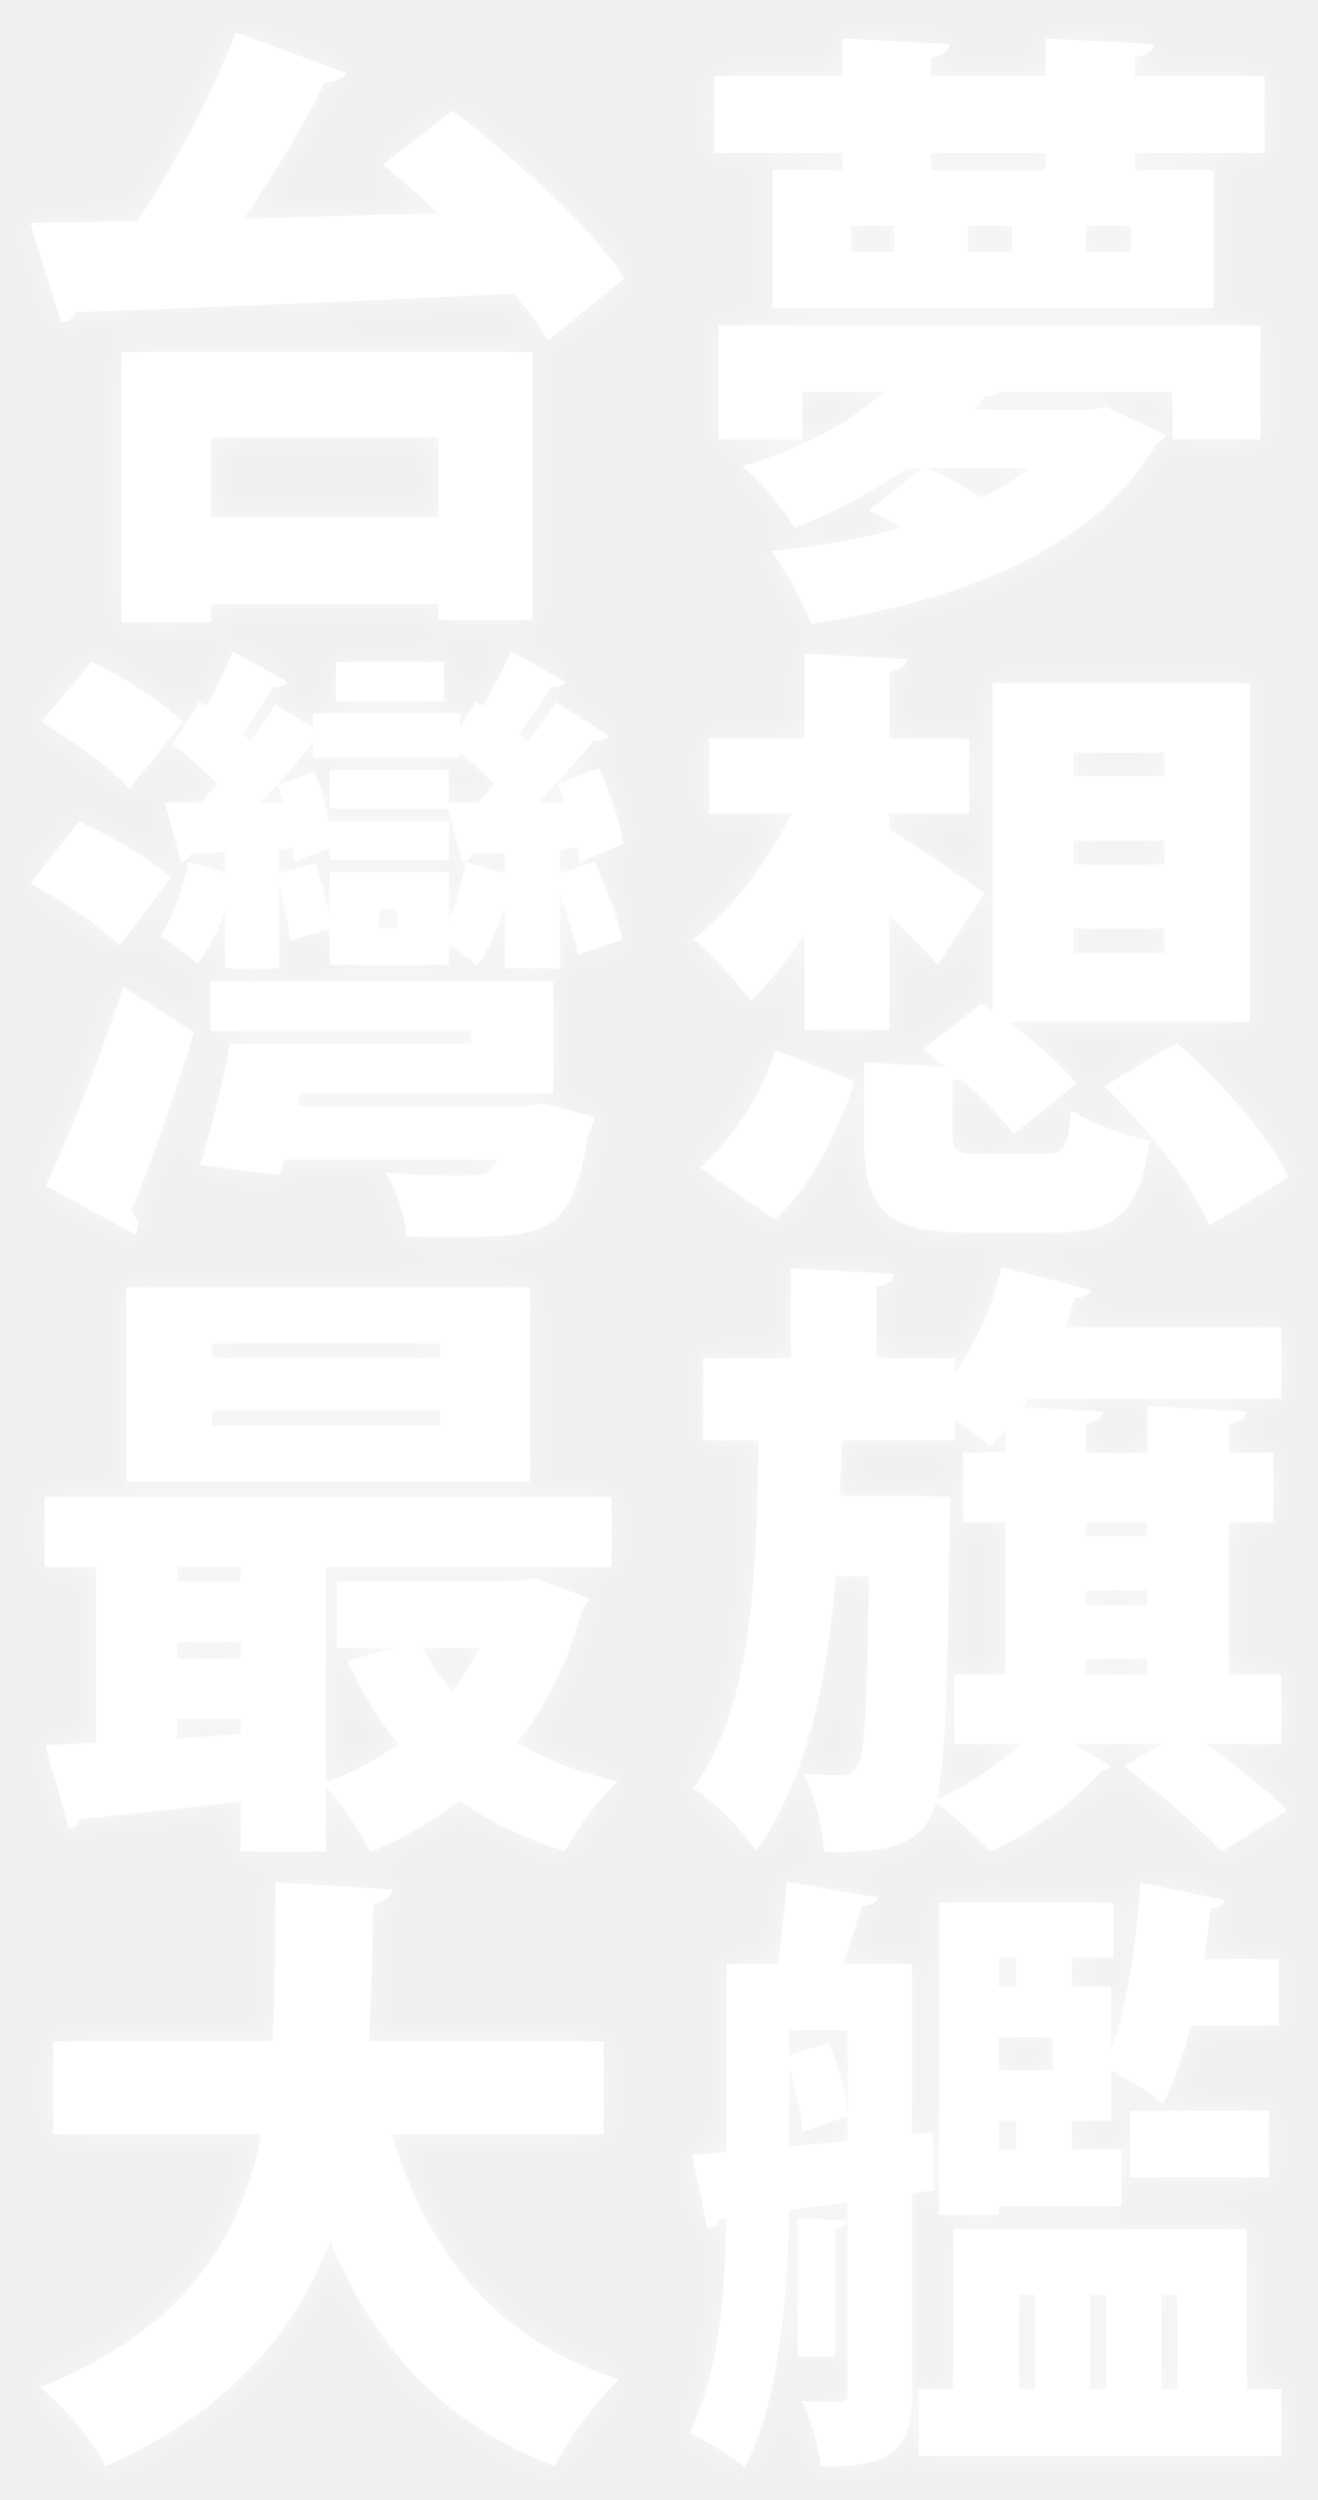
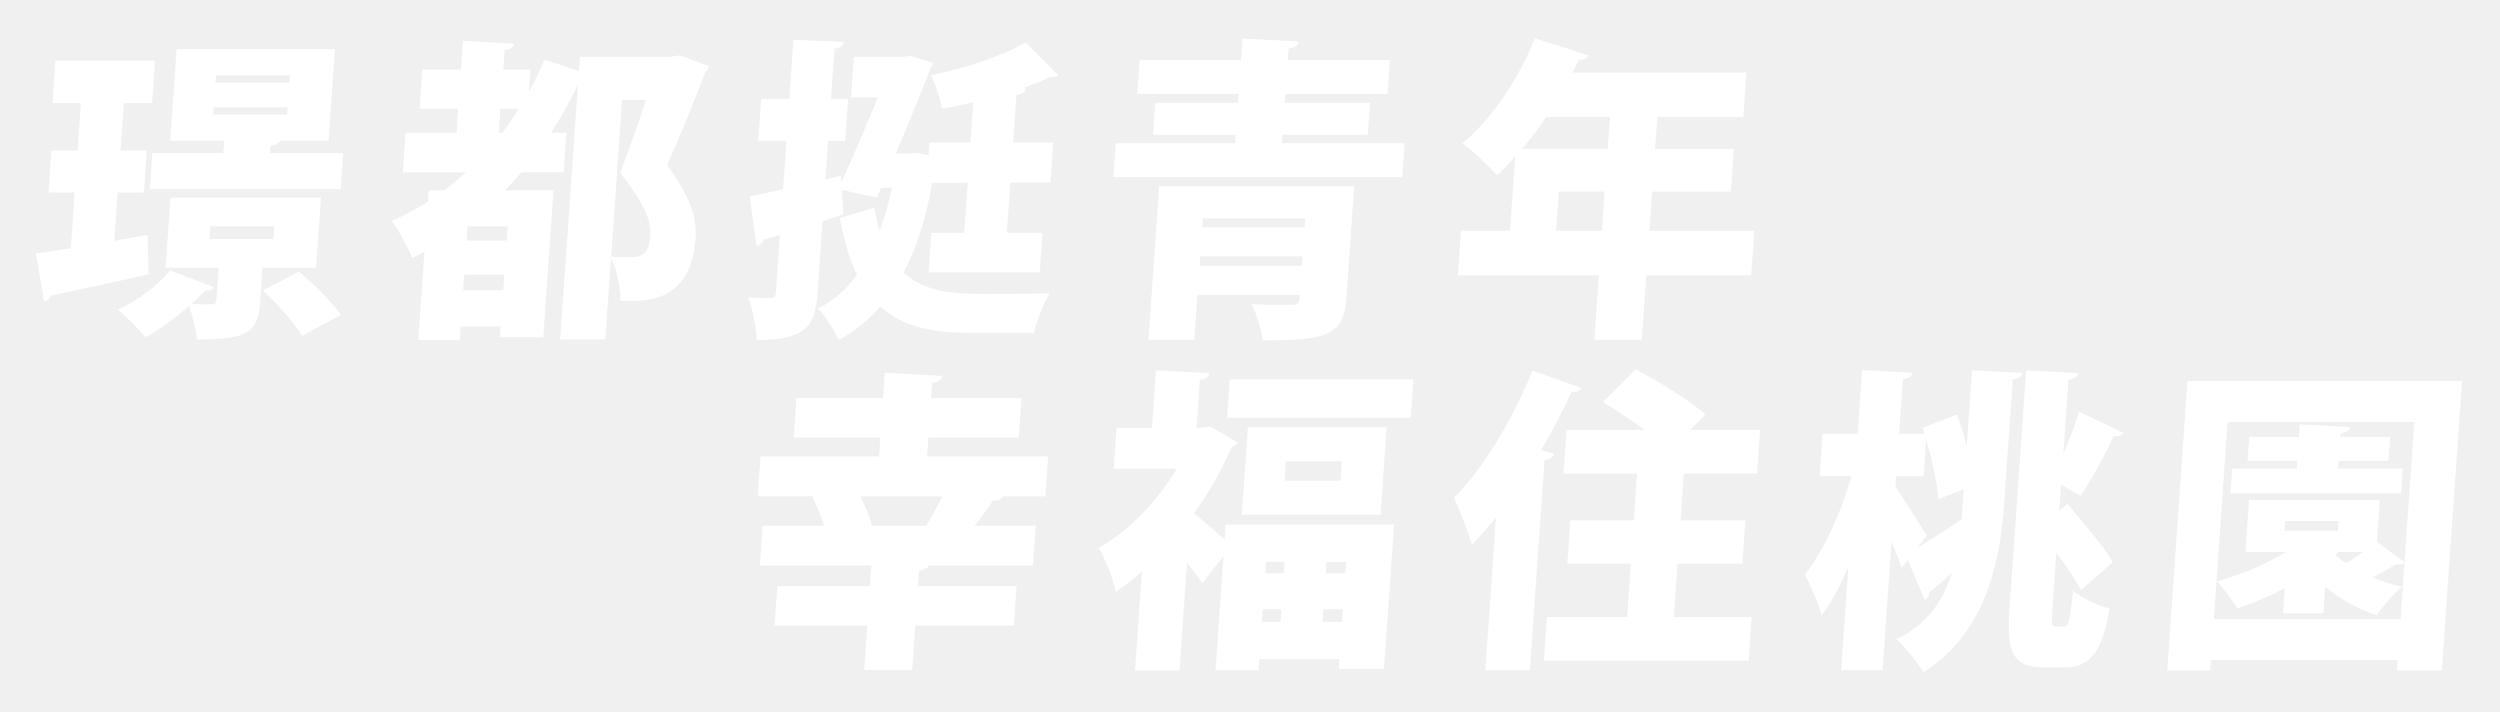
- <svg xmlns="http://www.w3.org/2000/svg" width="306" height="580" viewBox="0 0 306 580" fill="none">
-   <g filter="url(#filter0_d_75_3616)">
-     <path d="M263.52 17.65H293.62V35.48H263.52V39.47H281.78V71.42H179.36V39.47H195.62V35.48H165.81V17.65H195.62V8.95L220.44 10.23C220.3 11.8 219.01 12.8 216.16 13.37V17.65H242.83V8.95L267.79 10.23C267.65 11.94 266.51 12.8 263.51 13.37V17.65H263.52ZM166.81 101.95V75.56H292.62V101.95H272.22V90.97H231.85C231.14 91.68 230 92.11 228.57 92.11L226 95.11H253.39L256.67 94.4L270.65 100.96C270.22 101.96 269.37 102.39 268.51 102.96C254.1 127.49 223.58 139.33 188.35 144.75C186.5 139.9 182.36 132.2 179.08 127.92C189.64 126.92 199.91 125.07 209.18 122.5C206.76 120.93 204.19 119.5 201.76 118.51L214.03 108.67H210.46C203.33 113.66 194.91 118.37 184.5 122.51C181.93 118.09 176.23 111.24 172.38 108.25C187.07 103.69 197.91 97.69 205.19 90.99H186.22V101.97H166.82L166.81 101.95ZM207.6 58.45V52.32H197.62V58.45H207.6ZM215.16 108.66C219.44 110.37 224.15 112.94 227.85 115.51C231.99 113.51 235.7 111.23 238.98 108.66H215.16ZM242.83 39.48V35.49H216.16V39.48H242.83ZM234.98 58.45V52.32H224.71V58.45H234.98ZM262.51 58.45V52.32H252.1V58.45H262.51Z" fill="white" />
-     <path d="M186.78 239.02V216.63C182.93 222.76 178.65 228.18 174.23 232.32C171.23 227.9 165.1 221.34 160.96 217.91C169.8 211.35 178.22 200.08 183.78 188.81H164.67V171.41H186.78V151.73L210.6 153.01C210.46 154.58 209.32 155.44 206.46 156.01V171.42H225V188.82H206.46V192.53C212.02 195.81 225.15 204.8 228.57 207.36L217.73 223.91C214.88 220.63 210.74 216.49 206.46 212.5V239.03H186.78V239.02ZM198.48 251C194.49 262.55 188.78 274.82 179.94 283.09L162.54 270.97C170.24 264.41 176.66 254.14 180.08 243.73L198.48 251ZM221.16 263.27C221.16 267.41 222.16 267.83 228.01 267.83H242.56C247.12 267.83 247.98 266.55 248.69 257.56C252.68 260.56 261.38 263.55 266.95 264.69C264.53 281.81 259.1 286.09 244.56 286.09H225.16C205.05 286.09 200.63 280.38 200.63 263.55V246.58L219.6 247.58L214.32 243.59L227.87 232.89L230.44 234.6V158.57H290.21V237.16H234.15C240.28 241.72 246.56 247.14 249.84 251.57L235.29 263.27C232.72 259.56 228.16 254.85 223.02 250.43L221.17 250.86V263.27H221.16ZM249.26 174.69V180.11H270.37V174.69H249.26ZM249.26 195.09V200.65H270.37V195.09H249.26ZM249.26 215.49V221.2H270.37V215.49H249.26ZM280.78 284.38C277.07 275.11 266.52 261.7 256.39 252.14L273.22 242.01C283.35 251 294.62 263.41 299.18 273.25L280.78 284.38Z" fill="white" />
-     <path d="M297.47 404.77H280.07C286.77 409.76 294.62 415.75 298.9 420.17L283.64 429.73C278.93 424.45 268.66 415.75 260.96 409.9L269.66 404.76H249.12L257.96 409.9C257.53 410.47 256.68 410.9 255.68 411.04C250.69 417.17 239.42 425.59 229.86 429.73C226.86 426.45 221.44 421.46 217.31 418.32C214.17 429.87 203.05 429.87 191.35 429.87C191.06 424.31 189.21 416.6 186.5 411.61C190.07 412.04 193.2 412.04 195.2 412.04C196.91 412.04 198.05 411.61 199.19 409.76C200.76 407.05 201.33 396.07 201.76 365.83H194.06C192.06 389.94 187.5 412.76 175.52 429.59C172.24 424.6 166.11 418.32 160.97 415.04C174.81 395.64 175.66 366.11 176.09 334.31H163.25V315.2H183.65V294.37L207.61 295.65C207.47 297.22 206.33 298.08 203.47 298.65V315.2H221.73V318.62C226.72 311.63 230.57 302.79 232.57 294.09L253.25 299.37C252.82 300.51 251.68 301.22 249.68 301.08C248.97 303.36 248.11 305.79 247.26 308.07H297.47V324.62H238.85L237.57 326.62L256.11 327.62C255.97 329.05 254.83 329.9 252.12 330.47V337.17H266.38V326.33L289.49 327.61C289.35 329.04 288.21 330.04 285.35 330.46V337.16H295.62V353.28H285.35V388.65H297.47V404.77ZM210.46 347.14L220.59 347.43C220.59 349 220.59 351.28 220.45 353.42C220.02 390.65 219.59 409.05 217.45 417.61C224.44 414.61 231.86 409.62 237.13 404.77H221.58V388.65H233.42V353.28H223.58V337.16H233.42V331.88C232.28 333.31 231 334.59 229.71 335.73C227.86 333.88 224.72 331.59 221.72 329.45V334.3H195.47L195.04 347.14H210.45H210.46ZM266.37 353.27H252.11V356.55H266.37V353.27ZM266.37 372.53V369.11H252.11V372.53H266.37ZM252.11 385.08V388.65H266.37V385.08H252.11Z" fill="white" />
-     <path d="M216.88 508.32L211.75 509.03V555.67C211.75 568.65 207.47 572.5 190.64 572.5C190.21 568.22 188.22 561.37 186.08 557.24C188.22 557.38 190.5 557.53 192.21 557.53C196.35 557.53 196.77 557.53 196.77 555.39V511.17L183.22 513.02C182.93 532.28 181.08 556.81 172.95 572.64C170.24 570.22 163.68 566.22 160.11 564.79C166.96 550.95 168.38 531.56 168.67 514.87L166.96 515.16C166.67 516.44 165.39 517.16 164.25 517.3L160.68 500.18L168.67 499.47V455.82H180.51C181.51 449.69 182.36 442.27 182.65 436.71L203.9 440.42C203.47 441.56 202.19 442.27 200.05 442.42C198.91 446.27 197.34 451.26 195.77 455.83H211.75V495.34L216.46 494.91L216.89 508.32H216.88ZM192.35 474.09C194.49 478.94 196.2 485.22 196.77 489.92H196.91L196.77 471.23H183.22V477.08L192.35 474.08V474.09ZM183.22 498.2L196.77 496.92V491.21L186.21 494.78C186.07 490.79 184.78 484.94 183.21 479.8V498.2H183.22ZM196.63 515.46C196.49 516.46 195.63 517.17 193.92 517.31V546.98H185.22V514.74L196.63 515.45V515.46ZM289.49 554.54H297.48V569.95H213.32V554.54H221.31V517.31H289.49V554.54ZM231.86 512.03V514.03H218.02V441.57H258.53V454.41H248.83V461.11H257.96V475.66C261.81 465.82 263.81 450.98 264.81 437L284.49 440.99C284.06 442.13 282.92 442.99 281.07 442.99C280.64 446.84 280.21 450.69 279.5 454.69H296.9V470.09H276.5C274.79 476.94 272.65 483.21 269.94 488.21C267.09 485.79 261.95 482.65 257.96 480.36V492.2H248.83V498.9H260.38V512.02H231.85L231.86 512.03ZM236 454.4H231.86V461.1H236V454.4ZM244.42 472.8H231.87V480.5H244.42V472.8ZM236 498.9V492.2H231.86V498.9H236ZM236.57 532.56V554.53H240.28V532.56H236.57ZM256.82 532.56H253.11V554.53H256.82V532.56ZM262.38 505.32V489.92H294.62V505.32H262.38ZM273.36 532.56H269.65V554.53H273.36V532.56Z" fill="white" />
-     <path d="M101.78 49.46C97.5 45.47 93.08 41.61 88.94 38.19L105.06 25.64C119.32 36.62 137.15 52.46 145 64.58L127.17 78.99C125.32 75.71 122.61 72 119.32 68.15C81.81 70 43.01 71.57 17.48 72.43C17.05 74 15.63 74.71 14.2 74.85L7.07 51.74L31.89 51.31C40.45 38.47 49.43 21.64 54.71 7.52L80.38 16.93C79.67 18.36 77.81 19.07 75.39 19.07C70.54 29.05 63.55 40.61 56.56 50.74L101.78 49.46ZM28.18 144.46V81.7H123.61V143.89H101.79V140.18H49.01V144.46H28.18ZM101.78 101.53H49V120.07H101.78V101.53Z" fill="white" />
-     <path d="M18.34 190.67C25.47 193.95 35.03 199.37 39.74 203.65L27.76 219.48C23.62 215.2 14.21 208.92 7.08 205.07L18.35 190.66L18.34 190.67ZM21.34 153.58C28.47 157.15 37.89 162.99 42.45 167.56L30.04 183.11C26.05 178.4 16.77 171.84 9.64 167.56L21.34 153.58ZM10.64 275.25C15.92 263.98 23.05 246.15 28.61 229.04L45.01 239.6C40.45 254.86 35.03 269.98 30.46 281.11C31.46 282.11 32.03 283.25 32.03 284.39C32.03 285.1 31.74 285.82 31.46 286.53L10.63 275.26L10.64 275.25ZM130.03 202.65L138.02 200.08C140.73 205.79 143.44 213.2 144.58 218.05L134.17 221.62C133.46 217.91 131.89 212.49 130.03 207.64V224.76H117.19V210.35C115.62 215.34 113.48 220.62 110.77 224.19C109.2 222.76 106.49 220.77 104.21 219.2V223.91H76.54V215.64L67.41 218.21C66.98 214.93 65.98 210.08 64.84 205.8V224.77H52.29V211.5C50.58 215.92 48.44 220.34 45.87 223.62C43.73 221.62 39.74 218.77 37.17 217.2C40.17 213.06 42.45 206.36 43.73 200.08L52.29 202.5V197.79L44.3 198.22C44.01 199.36 43.02 199.93 42.02 200.07L38.31 186.23H46.73C47.87 184.8 49.15 183.38 50.44 181.95C47.44 178.81 43.59 175.39 40.03 172.82L46.31 162.84L47.88 163.84C50.3 159.7 52.59 154.85 54.01 151.15L66.7 158.28C66.13 159.14 64.85 159.56 63.28 159.42C61.57 162.42 59 166.55 56.29 170.26L58.14 171.97C60.28 168.97 62.28 165.98 63.85 163.41L72.69 168.97V165.55H106.78V168.69L110.49 162.84L112.06 163.84C114.63 159.7 117.05 154.85 118.62 151.15L131.31 158.28C130.74 159.14 129.46 159.56 127.89 159.42C126.04 162.42 123.33 166.55 120.62 170.26L122.62 172.11C125.04 168.97 127.33 165.83 129.04 162.98L141.45 170.83C140.74 171.83 139.31 171.97 137.88 171.83C134.46 175.97 129.75 181.39 124.9 186.24H131.03C130.6 184.81 130.03 183.39 129.46 182.1L139.02 178.25C141.59 183.67 144.01 191.09 144.73 195.79L134.6 200.07C134.46 199.07 134.31 197.93 134.03 196.79L130.04 197.08V202.64L130.03 202.65ZM122.47 256.71L126.46 256.14L138.01 259.28C137.72 260.71 137.3 262.13 136.58 263.27C132.87 285.66 127.88 287.09 106.34 287.09C102.77 287.09 98.64 287.09 94.36 286.95C94.22 282.39 92.08 276.25 89.37 272.12C95.08 272.69 101.21 272.83 105.2 272.83C112.76 272.83 113.9 272.83 115.61 269.12H65.97L64.97 272.69L46.43 270.41C49 262.56 51.71 251.44 53.42 242.17H109.33V239.32H48.85V227.77H128.44V253.73H69.82L69.11 256.73H122.46L122.47 256.71ZM104.21 213.78C105.92 209.79 107.21 204.79 108.06 200.09L117.19 202.66V197.81L109.63 198.24C109.34 199.38 108.35 199.95 107.35 200.09L104.07 187.68H76.54V178.69H104.21V186.25H110.91C112.19 184.97 113.48 183.54 114.76 181.97C112.34 179.55 109.63 176.98 106.77 174.84V175.84H72.68V172.27C69.54 176.26 65.12 181.4 60.41 186.25H65.83L64.55 182.11L72.97 179.11C74.54 182.82 75.68 187.24 76.54 191.09V190.52H104.21V199.51H76.54V196.94L68.27 199.94C68.27 198.94 68.13 197.94 67.98 196.8L64.84 197.09V202.51L73.26 200.37C74.54 204.36 75.83 209.21 76.54 212.92V202.36H104.21V213.77V213.78ZM103.07 153.59V162.72H77.97V153.59H103.07ZM92.09 215.35V210.93H88.1V215.35H92.09Z" fill="white" />
-     <path d="M124.18 366.4L136.87 370.96C136.44 372.24 135.87 372.67 135.16 373.53C132.02 385.51 126.89 395.92 120.04 404.48C126.89 408.47 134.59 411.47 143.43 413.47C139.15 417.18 133.73 424.74 131.16 429.59C121.89 426.88 113.76 422.89 106.63 417.89C100.5 422.74 93.65 426.73 85.95 429.87C83.81 425.45 79.39 418.74 75.68 414.75V429.73H55.85V418.18C41.73 419.75 28.18 421.32 18.62 422.17C18.33 423.6 17.19 424.31 16.05 424.45L10.49 405.05C13.91 404.91 17.91 404.76 22.33 404.48V363.69H10.35V347.43H142.01V363.69H75.68V413.61C81.81 411.47 87.52 408.47 92.51 404.77C87.8 399.06 83.95 392.65 80.67 385.51L91.51 382.51H78.24V366.96H120.89L124.17 366.39L124.18 366.4ZM123.04 298.79V343.86H29.33V298.79H123.04ZM55.86 363.69H41.17V367.11H55.86V363.69ZM41.17 381.09V384.94H55.86V381.09H41.17ZM41.17 403.48L55.86 402.48V398.91H41.17V403.47V403.48ZM102.22 315.19V311.77H49.16V315.19H102.22ZM102.22 330.88V327.31H49.16V330.88H102.22ZM98.08 382.52C99.93 386.09 102.36 389.37 105.07 392.5C107.49 389.36 109.49 386.08 111.35 382.52H98.08Z" fill="white" />
-     <path d="M140.15 495.35H90.94C99.21 522.59 114.9 543.13 143.72 552.26C138.73 556.82 131.88 566.24 128.74 572.37C102.35 562.24 86.95 544.7 76.68 520.16C68.55 541.27 53.29 559.67 24.47 572.37C21.47 566.52 15.2 558.82 9.35 554.11C42.73 540.7 55.71 520.02 60.7 495.34H12.35V473.8H63.27C63.98 461.96 63.84 449.55 63.98 436.86L91.08 438.57C90.79 440.28 89.37 441.42 86.66 441.85C86.52 452.41 86.23 463.25 85.66 473.8H140.15V495.34V495.35Z" fill="white" />
-   </g>
-   <defs>
-     <filter id="filter0_d_75_3616" x="0.37" y="0.82" width="305.51" height="578.52" filterUnits="userSpaceOnUse" color-interpolation-filters="sRGB">
-       <feFlood flood-opacity="0" result="BackgroundImageFix" />
-       <feColorMatrix in="SourceAlpha" type="matrix" values="0 0 0 0 0 0 0 0 0 0 0 0 0 0 0 0 0 0 127 0" result="hardAlpha" />
-       <feOffset />
-       <feGaussianBlur stdDeviation="3.35" />
-       <feColorMatrix type="matrix" values="0 0 0 0 1 0 0 0 0 1 0 0 0 0 1 0 0 0 0.55 0" />
-       <feBlend mode="normal" in2="BackgroundImageFix" result="effect1_dropShadow_75_3616" />
-       <feBlend mode="normal" in="SourceGraphic" in2="effect1_dropShadow_75_3616" result="shape" />
-     </filter>
-   </defs>
+ <svg xmlns="http://www.w3.org/2000/svg" width="590" height="168" viewBox="0 0 590 168" fill="none">
+   <path d="M34.82 55.43L35.06 64.75C26.57 66.69 17.72 68.55 11.97 69.75C11.77 70.5 11.06 71.02 10.39 71.09L8.49 59.83C10.9 59.53 13.69 59.08 16.71 58.56L17.63 45.44H11.44L12.13 35.52H18.32L19.1 24.33H12.39L13.09 14.34H36.58L35.88 24.33H29.24L28.46 35.52H34.65L33.96 45.44H27.77L26.97 56.85L34.82 55.43ZM74.55 63.19H61.95L61.39 71.24C60.88 78.47 58.46 80.11 46.53 80.11C46.25 77.72 45.5 74.59 44.62 72.21C41.52 74.97 37.83 77.65 34.34 79.59C32.83 77.73 29.76 74.67 27.86 73.1C32.49 70.94 37.36 67.28 40.14 63.85L50.53 67.8C50.19 68.4 49.42 68.69 48.47 68.55C47.5 69.59 46.39 70.64 45.19 71.76C47.05 71.83 49.21 71.83 49.88 71.83C50.71 71.76 51.01 71.61 51.07 70.86L51.61 63.18H39.08L40.24 46.63H75.74L74.58 63.18L74.55 63.19ZM80.99 36.12L80.4 44.62H35.35L35.94 36.12H52.72L52.92 33.21H40.17L41.68 11.58H79.04L77.53 33.21H66.12C65.85 33.81 65.16 34.18 63.87 34.4L63.75 36.12H80.98H80.99ZM49.66 53.42L49.45 56.4H64.51L64.72 53.42H49.66ZM50.43 25.31L50.31 27.03H67.76L67.88 25.31H50.43ZM50.96 17.78L50.84 19.5H68.29L68.41 17.78H50.96ZM71.28 79.23C69.62 76.32 65.47 71.7 62.03 68.57L70.55 64.1C73.93 66.93 78.33 71.26 80.43 74.32L71.29 79.24L71.28 79.23Z" fill="white" />
+   <path d="M160.52 13.07L167.28 15.61C167.17 16.13 166.91 16.65 166.44 17.03C163.98 23.44 160.99 31.05 157.45 38.95C162.96 46.48 164.47 51.55 164.16 56.1C163.1 71.24 152.89 71.24 146.41 71.01C146.53 68.18 145.64 63.85 144.2 60.94L142.86 80.11H132.2L136.4 20.01C134.48 23.96 132.35 27.77 130.02 31.34H133.67L133.02 40.66H123.1C121.8 42.15 120.51 43.57 119.22 44.91H130.63L128.21 79.59H117.99L118.17 77.05H108.7L108.48 80.26H98.71L100.17 59.38C99.24 59.9 98.31 60.42 97.31 60.87C96.35 58.56 94.04 54.23 92.48 52.15C95.4 50.88 98.27 49.32 101 47.6L101.19 44.92H104.84C106.65 43.58 108.31 42.16 109.98 40.67H95.07L95.72 31.35H107.73L108.13 25.68H99.03L99.68 16.43H108.78L109.25 9.64L121.36 10.31C121.23 11.06 120.6 11.58 119.09 11.8L118.77 16.42H125.18L124.81 21.71C126.18 19.25 127.4 16.71 128.47 14.1L136.63 16.78L136.86 13.42H158.26L160.52 13.05V13.07ZM109.3 68.48H118.77L119.03 64.83H109.56L109.3 68.48ZM119.59 56.77L119.82 53.41H110.35L110.12 56.77H119.59ZM117.71 31.34H118.53C119.92 29.55 121.25 27.61 122.43 25.67H118.1L117.7 31.34H117.71ZM146.81 23.58L144.23 60.57C146.01 60.72 147.57 60.72 148.62 60.72C152.35 60.72 153.21 59 153.45 55.57C153.71 51.92 151.97 47.89 146.35 40.8C148.73 34.54 150.77 28.79 152.47 23.57H146.8L146.81 23.58Z" fill="white" />
+   <path d="M228.37 43.13H220.02C218.54 51.56 216.33 58.57 213.25 64.31C218.86 69.38 225.95 69.38 234 69.38C238.47 69.38 244.82 69.31 247.73 69.23C246.31 71.47 244.58 75.87 244.02 78.55H228.81C220.09 78.55 213.03 77.13 207.77 72.36C205.02 75.49 201.78 78.1 197.97 80.26C196.86 77.95 194.79 74.59 193.05 72.8C196.68 71.01 199.7 68.33 202.26 64.82C200.57 61.24 199.16 56.92 198.2 51.47L206.35 49.01C206.66 51.02 207.12 52.89 207.6 54.53C208.79 51.4 209.7 47.97 210.48 44.31H207.94L206.96 46.62L198.66 44.83L199.08 50.57L194.12 52.21L192.94 69.14C192.39 76.97 190.15 80.25 178.59 80.25C178.48 77.49 177.67 73.09 176.61 70.18C177.87 70.25 179.21 70.33 180.25 70.33C182.71 70.33 183.01 70.33 183.1 69.06L184.05 55.41L180.16 56.6C179.95 57.42 179.25 57.94 178.56 58.09L176.92 46.38C179.11 45.93 181.84 45.34 184.8 44.66L185.6 33.25H178.96L179.65 23.33H186.29L187.26 9.39L199.15 9.91C199.02 10.73 198.46 11.25 196.95 11.48L196.12 23.34H200.15L199.46 33.26H195.43L194.79 42.36L198.43 41.46L198.54 43.1C201.44 36.76 204.65 29.23 207.18 22.97H200.84L201.51 13.42H212.99L214.94 13.2L220.19 14.84C220 15.36 219.73 16.03 219.48 16.48C217.48 21.63 214.51 28.93 211.39 36.24H214.37L216.02 36.09L219.12 36.61L219.33 33.63H229.02L229.68 24.16C227.18 24.76 224.69 25.2 222.27 25.65C221.98 23.41 220.81 19.91 219.69 17.75C227.86 16.11 236.56 13.28 242.01 9.99L249.75 17.75C249.35 18.2 248.6 18.2 247.71 18.2C245.85 19.17 243.71 19.99 241.41 20.81L242.08 20.88C241.95 21.63 241.32 22.15 239.89 22.37L239.1 33.63H248.57L247.91 43.1H238.44L237.61 54.96H246.04L245.39 64.28H219.14L219.79 54.96H227.55L228.38 43.1L228.37 43.13Z" fill="white" />
+   <path d="M302.55 33.8H331.48L330.92 41.78H262.76L263.32 33.8H291.51L291.65 31.79H272.11L272.64 24.26H292.18L292.33 22.17H268.39L268.95 14.19H292.89L293.24 9.12L306.54 9.79C306.4 10.68 305.7 11.21 304.11 11.43L303.92 14.19H328.01L327.45 22.17H303.36L303.21 24.26H323.34L322.81 31.79H302.68L302.54 33.8H302.55ZM319.59 43.94L317.73 70.56C317.13 79.21 312.95 80.33 298.03 80.33C297.69 77.72 296.52 74.14 295.42 71.75C297.42 71.9 300.25 71.97 302.26 71.97C303.45 71.97 304.43 71.9 304.8 71.9C306.59 71.9 306.63 71.38 306.75 69.59H282.59L281.85 80.18H271.04L273.57 43.94H319.58H319.59ZM283.08 62.73H307.24L307.4 60.49H283.24L283.08 62.73ZM308.02 51.54H283.86L283.71 53.63H307.87L308.02 51.54Z" fill="white" />
+   <path d="M414.01 54.46L413.28 64.97H388.52L387.46 80.18H376.27L377.33 64.97H344.07L344.8 54.46H356.36L357.58 37.01C356.2 38.58 354.76 40.07 353.33 41.34C351.46 39.25 347.62 35.6 345.13 33.81C351.93 28.29 358.51 18.45 362.22 9.05L374.91 13.08C374.56 13.75 373.71 14.2 372.61 14.05C372.16 15.09 371.65 16.06 371.13 17.11H412.14L411.41 27.62H391.13L390.6 35.15H409.17L408.47 45.22H389.9L389.25 54.47H414.01V54.46ZM379.94 27.61H364.88C363.13 30.29 361.23 32.83 359.21 35.14H379.42L379.95 27.61H379.94ZM367.25 54.46H378.06L378.71 45.21H367.9L367.25 54.46Z" fill="white" />
+   <path d="M247.35 107.75L246.69 117.15H236.47L236.69 117.22C236.27 117.89 235.5 118.19 234.31 118.19C233.14 119.98 231.57 122.14 229.95 124.08H244.42L243.76 133.48H219.15C218.88 134.08 218.19 134.45 216.9 134.67L216.64 138.32H239.91L239.26 147.64H215.99L215.26 158.15H203.93L204.66 147.64H182.81L183.46 138.32H205.31L205.65 133.47H179.33L179.99 124.07H194.53C193.79 121.83 192.77 119.37 191.72 117.28L192.25 117.13H178.83L179.49 107.73H207.45L207.76 103.26H187.33L187.98 93.94H208.41L208.83 87.97L222.42 88.72C222.29 89.54 221.58 90.06 219.99 90.36L219.74 93.94H241.07L240.42 103.26H219.09L218.78 107.73H247.34L247.35 107.75ZM203 117.15C204.26 119.46 205.34 122.07 205.8 124.09H218.55C219.81 122.08 221.25 119.54 222.39 117.15H203Z" fill="white" />
+   <path d="M292.03 104.4C291.77 104.92 291.22 105.37 290.6 105.59C288.36 110.96 285.31 116.25 281.76 121.18C283.88 122.82 286.98 125.5 289.01 127.29L289.25 123.79H329L326.62 157.87H315.96L316.12 155.56H297.18L297 158.17H286.86L288.75 131.18L283.75 137.67C282.81 136.25 281.51 134.54 280.14 132.82L278.36 158.25H267.85L269.48 134.91C267.49 136.7 265.37 138.27 263.34 139.61C262.72 136.7 260.64 131.33 259.29 129.32C266.35 125.37 273.11 118.28 277.75 110.6H262.84L263.51 100.98H271.86L272.81 87.41L285.44 88.08C285.31 88.9 284.67 89.42 283.17 89.65L282.38 100.99C283.95 100.99 284.1 100.92 285.54 100.62L292.06 104.42L292.03 104.4ZM290.23 89.56H333.56L332.93 98.58H289.6L290.23 89.56ZM294.51 100.82H327.25L325.81 121.48H293.07L294.51 100.82ZM297.79 146.76H302.19L302.4 143.78H298L297.79 146.76ZM303.18 132.59H298.78L298.59 135.27H302.99L303.18 132.59ZM316.37 113.43L316.69 108.88H303.49L303.17 113.43H316.37ZM312.1 146.76H316.72L316.93 143.78H312.31L312.1 146.76ZM317.52 135.28L317.71 132.6H313.09L312.9 135.28H317.52Z" fill="white" />
+   <path d="M353.06 122.07C351.18 124.38 349.31 126.62 347.39 128.56C346.61 125.88 344.4 120.13 343.17 117.45C349.82 110.89 357.06 98.96 361.67 87.47L373.24 91.57C372.74 92.32 371.9 92.61 370.86 92.54C368.75 97.09 366.34 101.79 363.71 106.26L366.78 107.08C366.58 107.83 365.87 108.42 364.51 108.57L361.05 158.16H350.54L353.06 122.07ZM395.04 145.63H413.38L412.66 155.92H364.34L365.06 145.63H384L384.88 133.03H369.89L370.6 122.81H385.59L386.36 111.77H368.98L369.7 101.48H388.19C385 99.17 381.36 96.71 378.28 94.92L385.98 87.16C391.23 89.92 398.82 94.47 402.46 97.82L398.92 101.47H415.4L414.68 111.76H397.38L396.61 122.8H411.9L411.19 133.02H395.9L395.02 145.62L395.04 145.63Z" fill="white" />
+   <path d="M461.84 97.84C462.65 100.08 463.45 102.61 464.16 105.15L465.4 87.4L477.29 88C477.16 88.82 476.53 89.34 475.02 89.57L472.94 119.4C471.9 134.24 467.83 149.9 453.95 158.62C452.68 156.53 449.59 152.65 447.56 150.86C454.89 147.36 458.64 141.69 460.66 135.2C458.67 136.99 456.77 138.56 455.27 139.82C455.29 140.64 454.87 141.31 454.25 141.61L450.21 132.14L448.74 134C448.19 132.28 447.37 130.12 446.41 127.81L444.29 158.16H434.52L436.22 133.78C434.27 138.25 432.2 142.21 429.9 145.26C429.21 142.35 427.26 138.18 425.95 135.64C430.45 129.97 434.61 120.58 436.97 112.37H429.44L430.14 102.38H438.42L439.47 87.32L451.35 87.99C451.22 88.74 450.6 89.18 449.08 89.48L448.18 102.38H454.15L453.73 100.96L461.85 97.83L461.84 97.84ZM452.49 129.23C452.79 129.23 460.91 123.94 462.95 122.59L463.45 115.43L457.47 117.82C457.21 114.02 455.96 108.5 454.58 103.73L453.98 112.38H447.49L447.32 114.84C449.08 117.38 453.64 124.68 454.72 126.4L452.51 129.23H452.49ZM501.14 102.16C500.72 102.83 499.81 103.05 498.77 102.98C496.91 107.23 493.51 113.2 491.08 117L486.41 114.46L485.99 120.5L487.89 118.93C491.48 123.11 496.44 128.92 498.64 132.65L491.09 139.29C489.91 136.9 487.68 133.62 485.3 130.42L484.37 143.77C484.11 147.42 484.16 147.87 485.13 147.87H487.14C488.18 147.87 488.62 145.93 489.22 139.44C491.41 141.16 495.02 142.94 497.88 143.62C496.14 153.54 493.41 157.49 487.44 157.49H482.37C475.29 157.49 473.49 154.43 474.24 143.69L478.17 87.39L490.43 88.06C490.3 88.88 489.67 89.33 488.16 89.63L486.94 107.15C488.37 103.79 489.74 100.14 490.69 97.16L501.15 102.16H501.14Z" fill="white" />
+   <path d="M516.24 89.93H581.04L576.27 158.24H565.68L565.85 155.78H521.78L521.61 158.24H511.47L516.24 89.93ZM522.46 146.08H566.53L567.46 132.81C567.06 133.18 566.31 133.33 565.5 133.18C564.1 134 562 135.19 559.99 136.31C562.16 137.2 564.5 137.95 566.85 138.47C564.95 140.04 562.27 143.17 560.94 145.18C556.42 143.76 552.26 141.38 548.73 138.47L548.29 144.73H538.82L539.23 138.84C535.59 140.7 531.75 142.34 528.01 143.61C527.01 141.89 524.69 138.76 523.24 137.2C528.79 135.63 534.7 133.25 539.46 130.26H529.91L530.76 118.03H561.63L560.94 127.87L567.47 132.64L569.78 99.61H525.71L522.47 146.07L522.46 146.08ZM567.07 110.58L566.66 116.4H526.39L526.8 110.58H542.01L542.13 108.79H530.42L530.82 103.12H542.53L542.74 100.14L554.62 100.81C554.49 101.56 553.87 102 552.35 102.3L552.29 103.12H564.07L563.67 108.79H551.89L551.77 110.58H567.06H567.07ZM551.73 125.27L551.89 122.96H539.29L539.13 125.27H551.73ZM551.9 130.27L551.11 130.94C551.88 131.69 552.8 132.36 553.73 132.95C554.98 132.13 556.38 131.23 557.65 130.27H551.91H551.9Z" fill="white" />
</svg>
